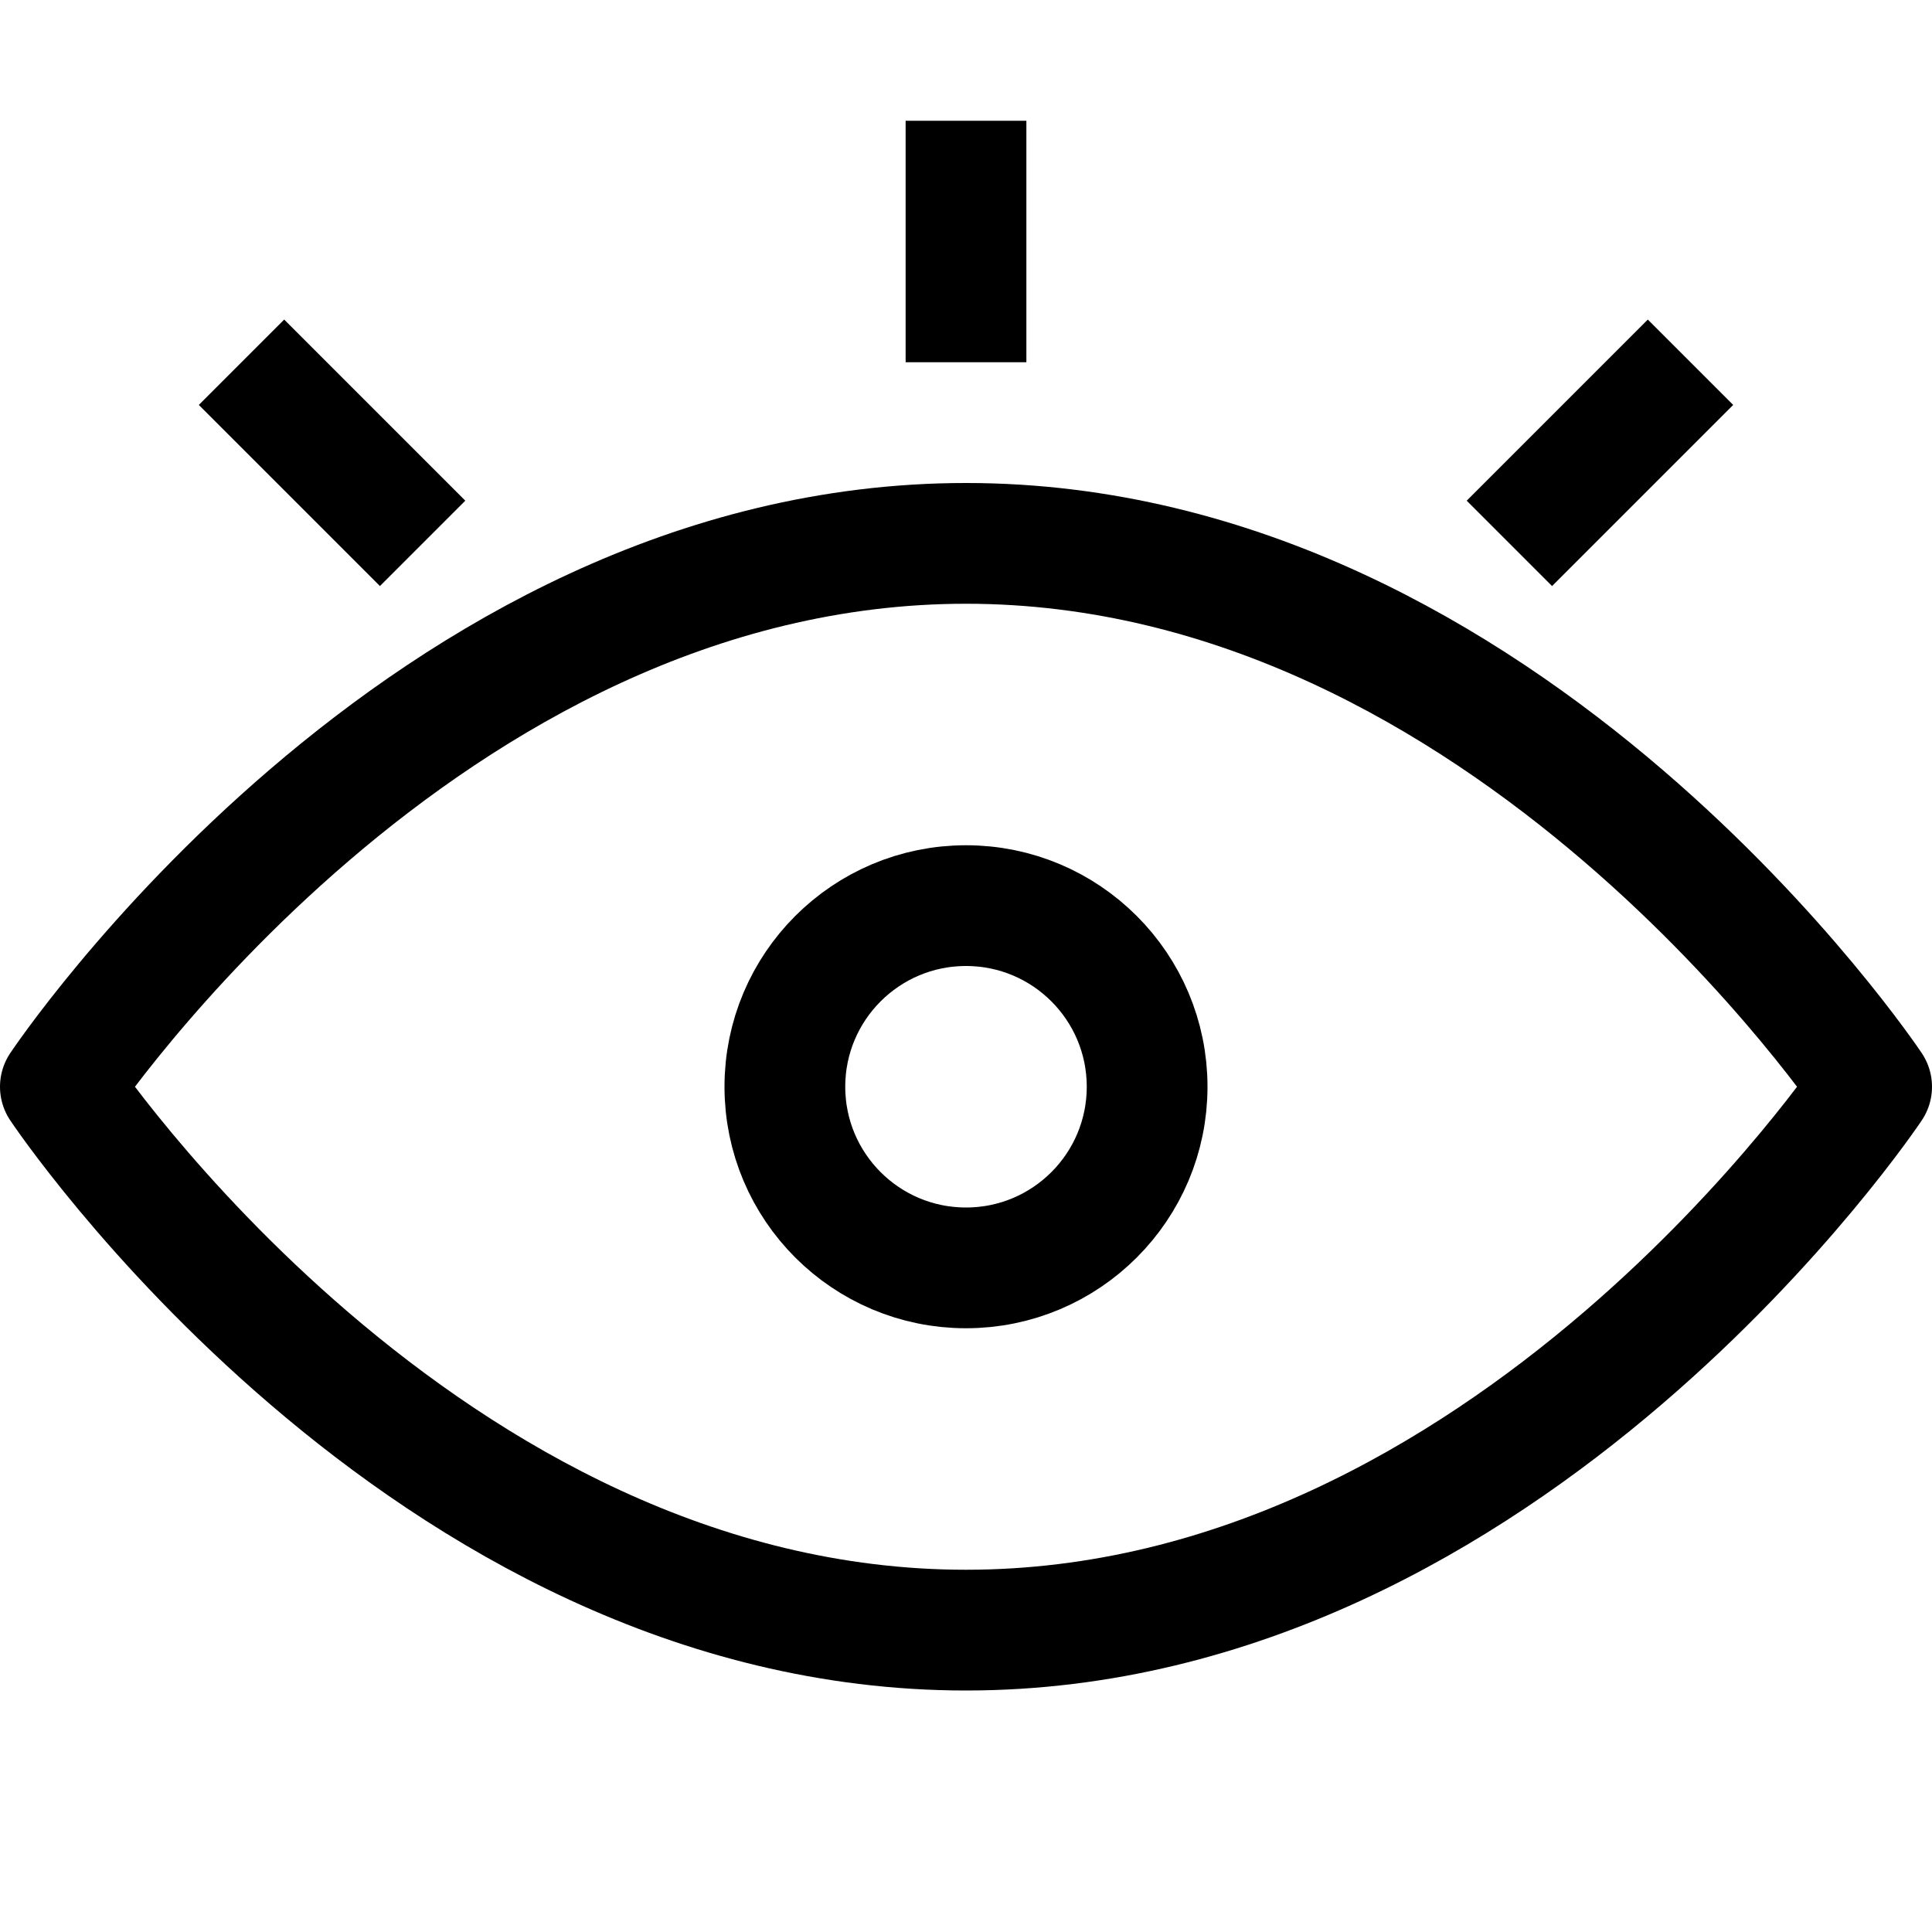
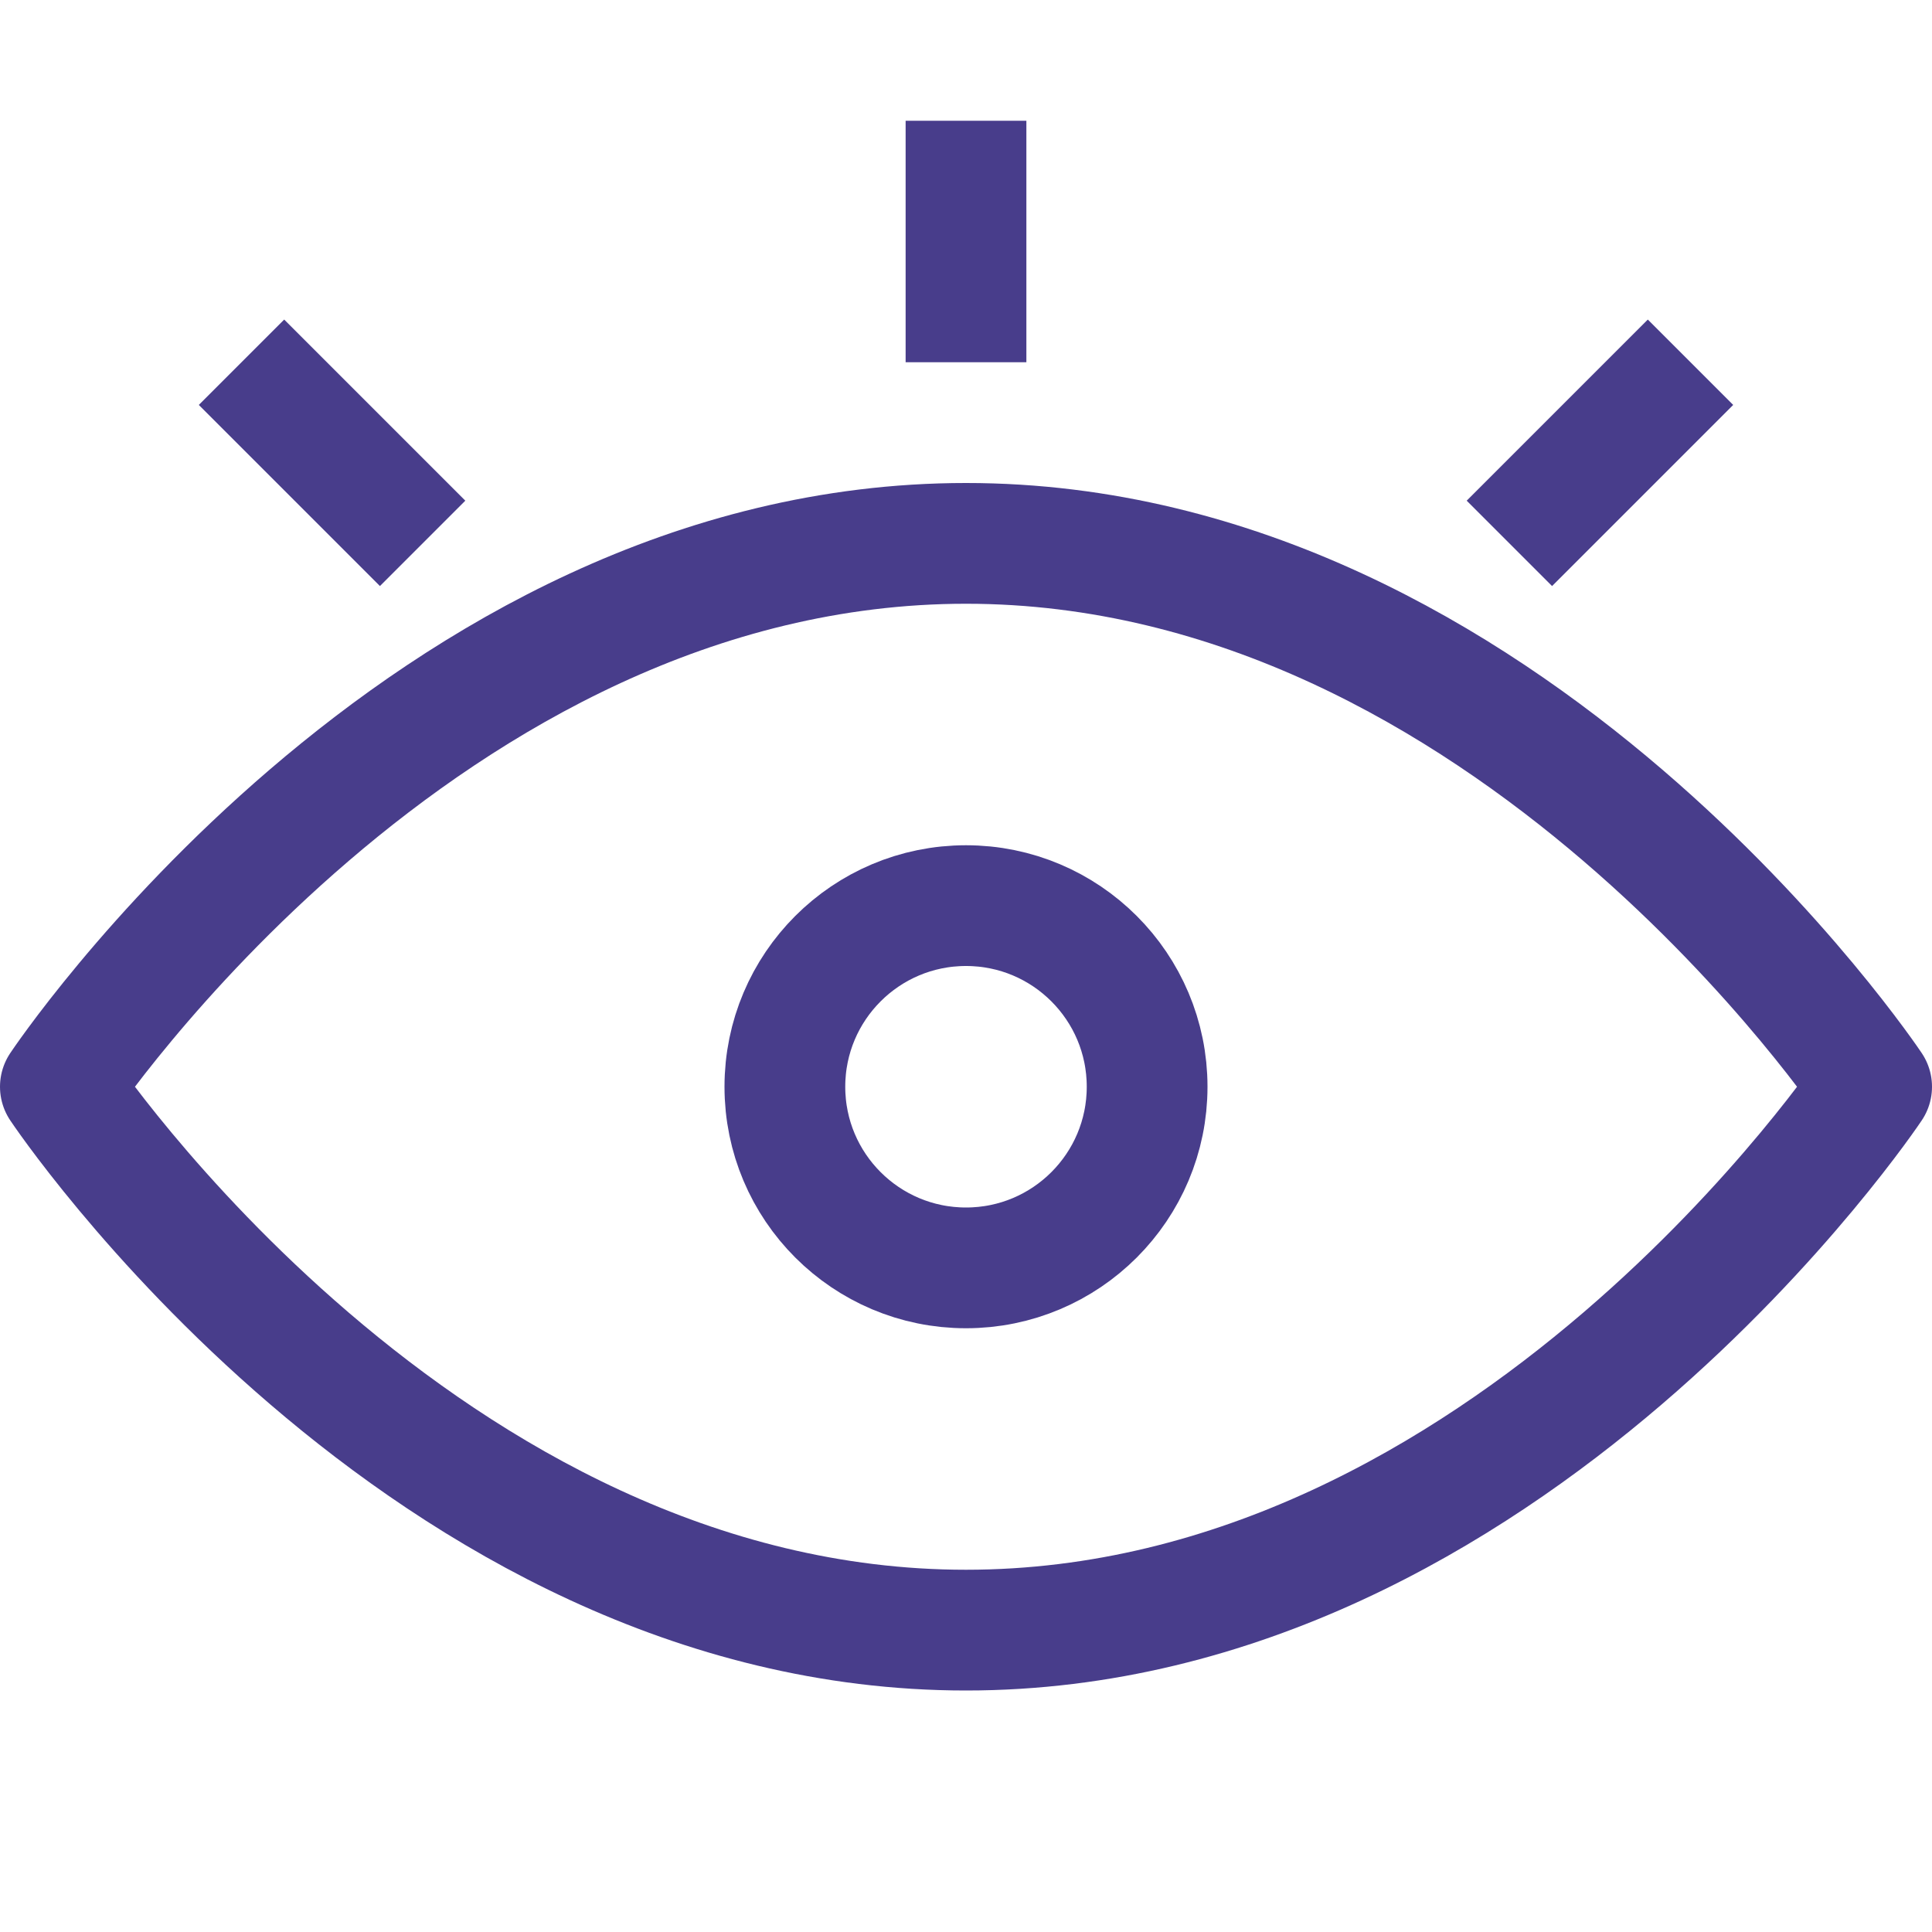
- <svg xmlns="http://www.w3.org/2000/svg" width="800px" height="800px" viewBox="0 0 32 32" enable-background="new 0 0 32 32" id="Stock_cut" version="1.1" xml:space="preserve">
+ <svg xmlns="http://www.w3.org/2000/svg" width="20px" height="20px" viewBox="0 0 32 32" enable-background="new 0 0 32 32" id="Stock_cut" version="1.1" xml:space="preserve">
  <g>
-     <circle cx="16" cy="18" fill="none" r="3" stroke="#000000" stroke-linejoin="round" stroke-miterlimit="10" stroke-width="2" />
-     <path d="M31,18c0,0-6-9-15-9   S1,18,1,18s6,9,15,9S31,18,31,18z" fill="none" stroke="#000000" stroke-linejoin="round" stroke-miterlimit="10" stroke-width="2" />
-     <line fill="none" stroke="#000000" stroke-linejoin="round" stroke-miterlimit="10" stroke-width="2" x1="16" x2="16" y1="6" y2="2" />
-     <line fill="none" stroke="#000000" stroke-linejoin="round" stroke-miterlimit="10" stroke-width="2" x1="7" x2="4" y1="9" y2="6" />
-     <line fill="none" stroke="#000000" stroke-linejoin="round" stroke-miterlimit="10" stroke-width="2" x1="25" x2="28" y1="9" y2="6" />
+     <circle cx="16" cy="18" fill="none" r="3" stroke="#483d8b" stroke-linejoin="round" stroke-miterlimit="10" stroke-width="2" />
+     <path d="M31,18c0,0-6-9-15-9   S1,18,1,18s6,9,15,9S31,18,31,18z" fill="none" stroke="#483d8b" stroke-linejoin="round" stroke-miterlimit="10" stroke-width="2" />
+     <line fill="none" stroke="#483d8b" stroke-linejoin="round" stroke-miterlimit="10" stroke-width="2" x1="16" x2="16" y1="6" y2="2" />
+     <line fill="none" stroke="#483d8b" stroke-linejoin="round" stroke-miterlimit="10" stroke-width="2" x1="7" x2="4" y1="9" y2="6" />
+     <line fill="none" stroke="#483d8b" stroke-linejoin="round" stroke-miterlimit="10" stroke-width="2" x1="25" x2="28" y1="9" y2="6" />
  </g>
</svg>
